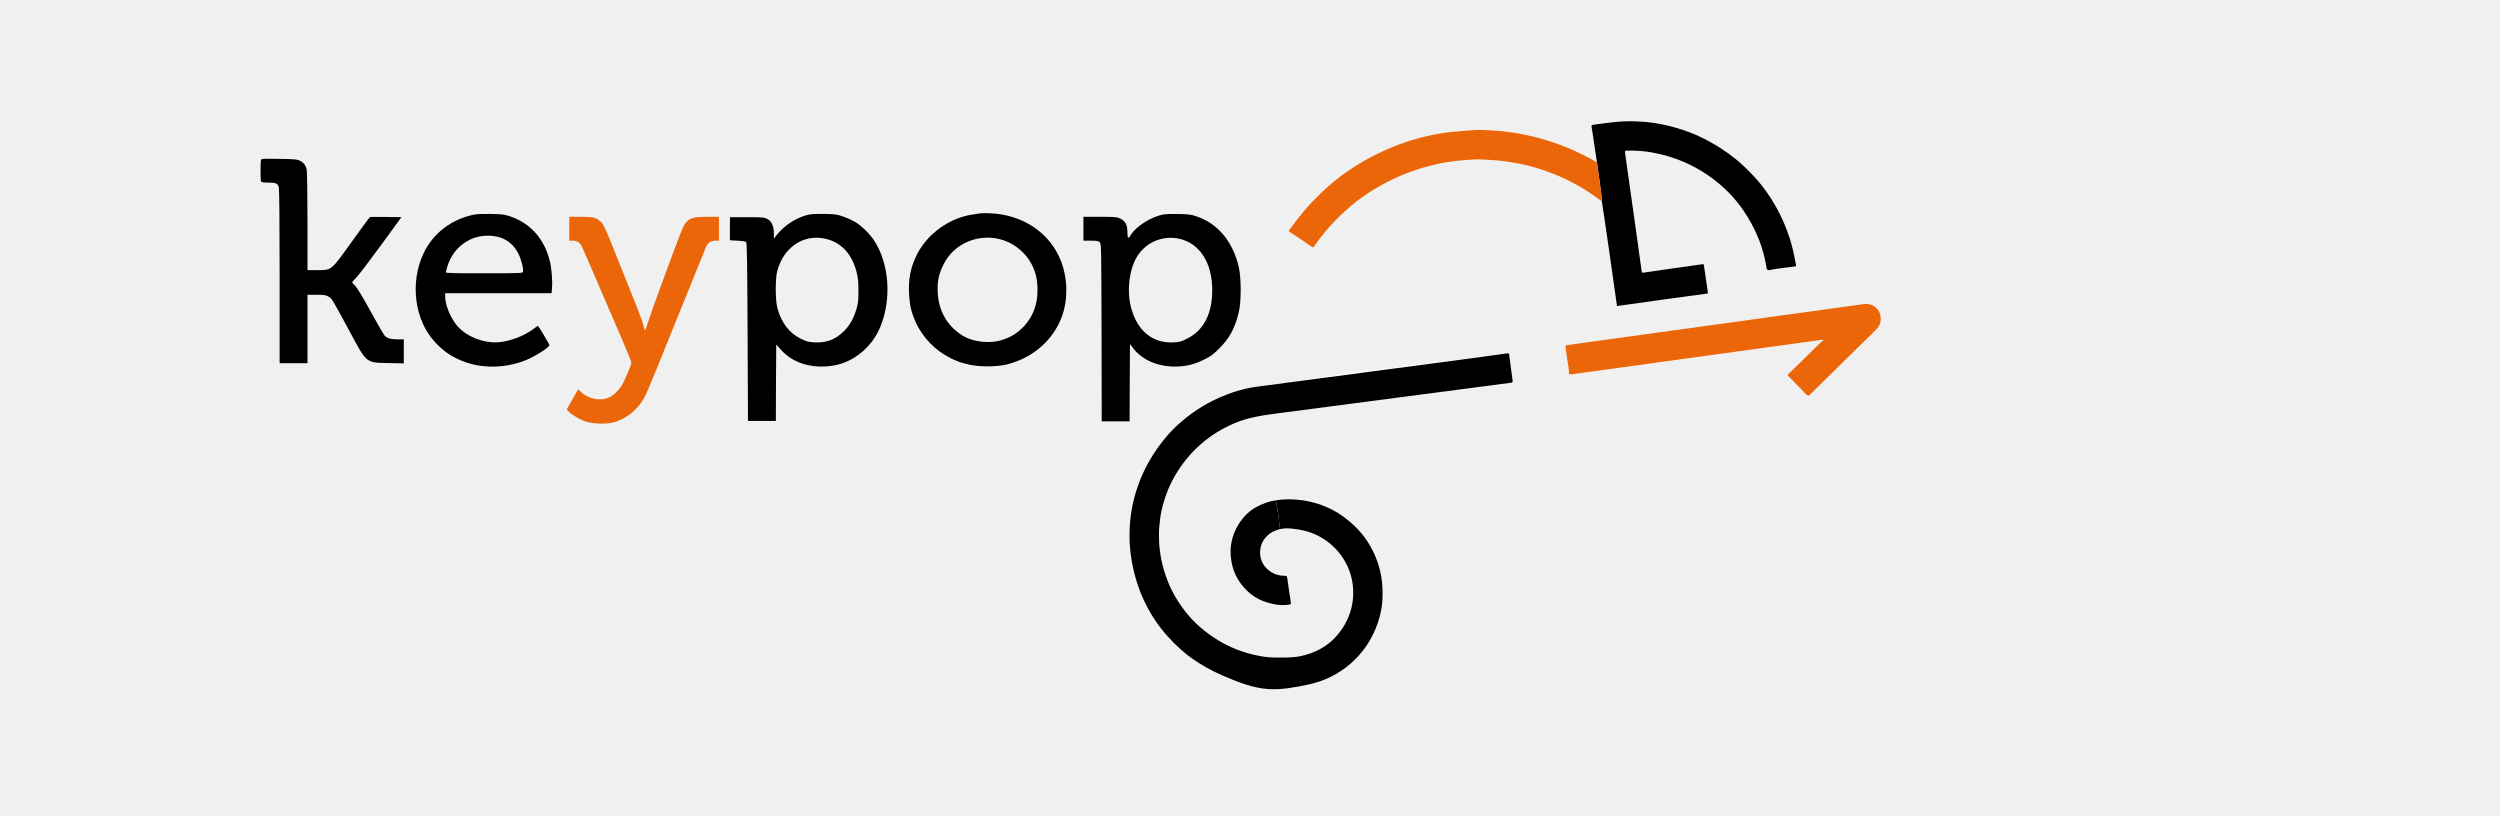
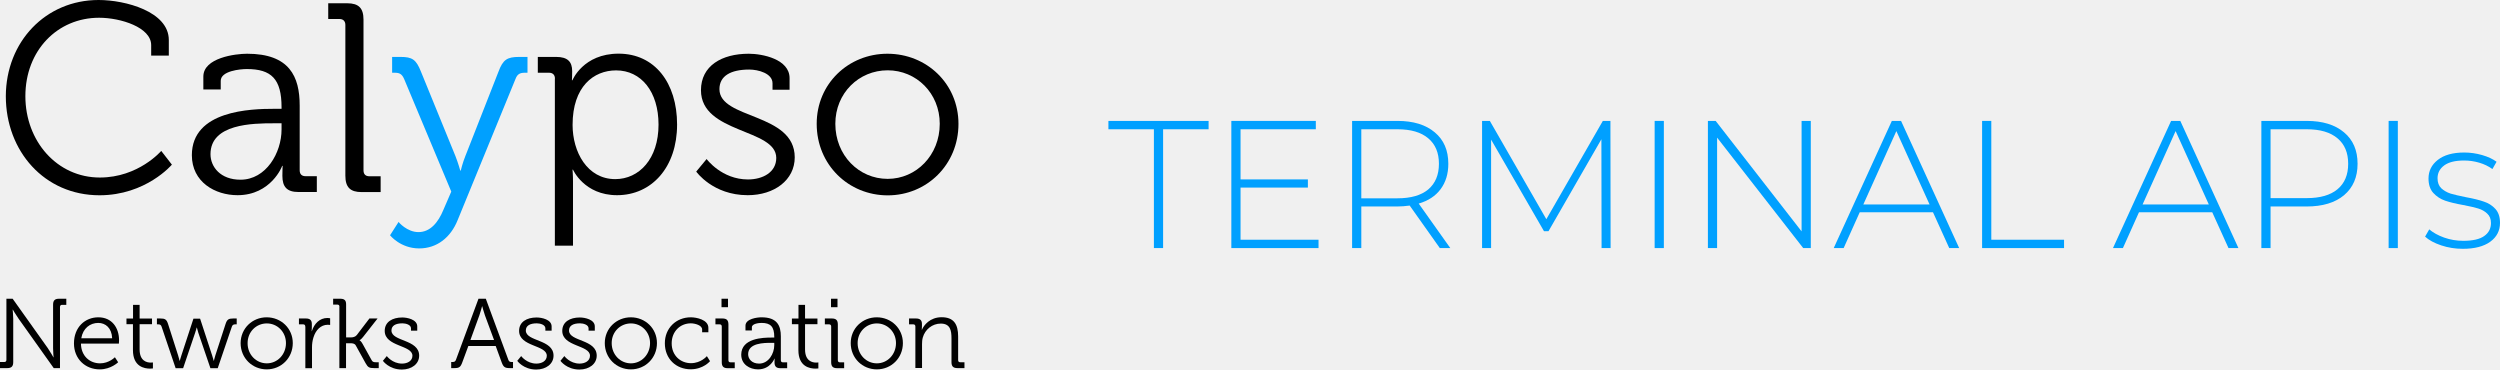
- <svg xmlns="http://www.w3.org/2000/svg" width="230" height="75" preserveAspectRatio="xMidYMid" version="1.0" viewBox="-1 0 4728.8 1539.9">
-   <g transform="matrix(.067556 0 0 .067556 1892.2 730.85)">
-     <g transform="matrix(20.56 0 0 20.56 -17327 -22808)">
-       <path class="st0" d="m1654.1 803.35c-3.89-2.23-7.7-4.62-11.68-6.67-20.08-10.36-40.83-18.96-62.63-25.15-20.45-5.81-41.25-9.58-62.35-11.1-12.23-0.88-24.54-1.62-36.95-0.46-11.42 1.06-22.89 1.6-34.26 3.35-14.18 2.19-28.16 5.22-41.91 9.34-25.19 7.54-49.07 18.12-71.64 31.53-19.98 11.87-38.39 25.91-55.1 42.1-7.74 7.51-15.17 15.31-22.16 23.55-6.84 8.06-13.17 16.46-19.36 25-1.06 1.45-1.67 2.31 0.58 3.75 9.81 6.31 19.46 12.87 29 19.59 1.96 1.38 2.9 1.14 4-0.54 4.45-6.78 9.5-13.08 14.62-19.37 10.06-12.34 21.36-23.46 33.35-33.82 11.96-10.33 24.93-19.41 38.63-27.31 10.9-6.28 22.18-11.84 33.84-16.68 15.9-6.59 32.23-11.52 49.05-15.14 16.18-3.48 32.57-4.88 49.01-5.81 5.93-0.34 11.93 0.28 17.89 0.5 13.58 0.51 26.91 2.36 40.23 4.82 21.39 3.96 41.86 10.75 61.61 19.71 19.01 8.62 36.69 19.51 53.32 32.13 0.62 0.84 0.84 1.76 0.97 2.83 0.96 7.98 1.73 16 3.2 23.88 1.91 10.28 2.87 20.68 4.54 30.99 1.33 8.19 2.07 16.47 3.24 24.68 1.47 10.33 3.14 20.64 4.65 30.97 1.36 9.33 2.67 18.67 3.9 28.02 0.23 1.77 0.79 1.08 1.95 0.89 4.66-0.79 9.37-1.22 14.06-1.85 6.07-0.81 12.13-1.66 18.18-2.53 8.57-1.23 17.14-2.52 25.72-3.73 6.32-0.89 12.65-1.65 18.97-2.54 8.58-1.21 17.14-2.53 25.71-3.73 6.07-0.85 12.15-1.61 18.23-2.35 1.11-0.13 1.25-0.71 1.12-1.57-1.82-12.34-3.7-24.68-5.41-37.03-0.28-2.03-1.54-1.48-2.52-1.35-5.3 0.7-10.58 1.53-15.87 2.28-6.06 0.86-12.12 1.68-18.18 2.55-8.57 1.23-17.14 2.5-25.72 3.73-6.44 0.92-12.92 1.61-19.3 2.81-2.39 0.45-3.03-0.08-3.2-2.26-0.22-2.93-0.53-5.87-0.94-8.78-1.21-8.58-2.49-17.14-3.74-25.71-0.96-6.55-1.96-13.1-2.89-19.65-1.15-8.08-2.29-16.16-3.37-24.24-0.88-6.58-1.59-13.19-2.52-19.76-1.19-8.45-2.52-16.87-3.77-25.31-0.98-6.68-1.92-13.37-2.88-20.05-0.87-6.05-1.74-12.11-2.62-18.16-0.21-1.46 0.26-2 1.88-2.07 12.05-0.49 24.08 0.39 35.85 2.58 14.6 2.72 28.84 6.88 42.6 12.83 21.13 9.13 39.96 21.58 56.59 37.33 11.94 11.31 22.07 24.14 30.59 38.28 12.39 20.54 20.94 42.43 24.9 66.15 0.26 1.55-2.29 6.84 4.34 5.46 11.21-2.33 22.68-3.41 34.06-4.85 1.63-0.21 2.46-0.45 2.13-2.2-2.26-12.04-4.6-24.06-8.37-35.76-4.81-14.9-10.94-29.19-18.59-42.88-8.1-14.48-17.49-28.06-28.71-40.21-8.43-9.14-17.25-17.96-27.03-25.79-11.51-9.23-23.77-17.21-36.7-24.25-17.71-9.64-36.53-16.35-56.07-21.06-12.79-3.08-25.86-4.89-38.97-5.43-9.7-0.4-19.46-0.43-29.23 0.46-10.84 0.99-21.57 2.59-32.34 3.95-3.02 0.38-2.56 1.82-2.33 3.54 0.4 3.02 1 6.01 1.47 9.03 0.99 6.41 2.02 12.83 2.91 19.25 0.86 6.41 1.61 12.86 2.42 19.29zm-431.16 499.53c6.53 0.4 12.95-1.05 19.63-0.22 10.05 1.25 19.69 3.44 28.81 7.67 14.03 6.51 25.79 15.93 34.86 28.53 9.2 12.79 14.6 27.17 16.03 42.74 0.86 9.45 0.24 18.96-2.07 28.41-3.93 16.1-11.92 29.85-23.21 41.61-4.8 4.99-10.47 9.25-16.51 12.93-9.72 5.92-20.19 9.62-31.31 11.67-11.42 2.11-22.98 1.62-34.5 1.55-8.85-0.05-17.59-1.53-26.17-3.47-17.67-3.98-34.36-10.59-49.87-20.06-17.22-10.51-32.41-23.4-44.82-39.3-9.97-12.77-18.14-26.68-24.06-41.86-6.88-17.66-10.88-35.92-11.56-54.83-0.25-6.84-0.23-13.71 0.52-20.61 0.7-6.49 1.33-13.02 2.74-19.33 3.73-16.64 9.48-32.59 18.05-47.46 9.61-16.67 21.51-31.36 36.07-44.01 13.71-11.93 28.95-21.16 45.64-28.22 18.9-7.99 38.94-10.81 59.04-13.42 6.46-0.84 12.93-1.58 19.37-2.5 8.44-1.2 16.86-2.58 25.31-3.76 6.45-0.9 12.88-1.88 19.37-2.58 8.21-0.89 16.33-2.67 24.53-3.66 8.5-1.02 16.93-2.49 25.46-3.35 10.24-1.04 192.99-24.38 203.21-25.76 1.9-0.26 2.53-0.7 2.28-2.5-0.54-3.79-1.07-7.57-1.57-11.37-1.06-8.1-2.11-16.2-3.15-24.3-0.19-1.45-1.04-2.14-2.4-1.89-9.27 1.74-191.27 23.97-200.6 25.23-12.11 1.64-24.16 3.68-36.26 5.4-10.11 1.44-20.26 2.55-30.37 3.99-12.1 1.72-24.16 3.68-36.26 5.44-12.99 1.89-26 3.64-38.99 5.51-17.46 2.51-34.13 7.76-50.23 14.87-21.46 9.48-40.6 22.48-57.8 38.37-7.8 7.2-14.76 15.23-21.18 23.63-11.3 14.79-20.67 30.76-27.77 48.05-8.65 21.06-13.65 43-14.95 65.62-0.91 15.84 0.03 31.68 2.82 47.46 3.03 17.13 7.9 33.57 14.95 49.43 8.61 19.39 19.96 37.08 34.17 52.76 10.48 11.57 21.91 22.25 34.86 31.15 12.19 8.38 25.03 15.51 38.63 21.39 20.41 8.83 41.73 17.63 63.79 18.96 17.75 1.06 35.62-2.31 53.32-6.03 22.06-4.64 41.63-14.14 58.47-28.87 15.08-13.19 26.49-29.25 34.09-47.94 4.8-11.82 8-24.07 8.9-36.69 0.61-8.61 0.46-17.35-0.43-26.08-1.52-14.94-5.78-29.04-12.34-42.32-6.73-13.6-15.65-25.75-27.05-36.09-8.46-7.67-17.43-14.5-27.51-19.77-13.41-7.01-27.6-11.52-42.71-13.51-11.71-1.55-23.26-1.83-34.87 0.27-1.62-0.57-3.03 0.34-4.53 0.65-21.73 4.46-38.07 16.55-48.61 35.85-6.94 12.71-9.71 26.48-8.21 41.26 1.77 17.42 8.81 32.09 20.93 44.31 6.72 6.78 14.69 12.03 23.78 15.35 11.38 4.16 22.98 6.49 35.17 4.48 1.61-0.27 2.01-0.87 1.84-2.23-0.3-2.29-0.63-4.58-0.97-6.86-1.24-8.38-2.63-16.73-3.66-25.13-0.58-4.74-0.68-5.02-5.37-5.07-17.63-0.2-34.56-15.52-31.6-35.97 1.33-9.22 5.78-16.3 13.3-21.67 4.11-2.91 8.78-4.43 13.53-5.85zm739.07-257.88c0.33 0.4 0.66 0.8 0.98 1.19-1.12 0.67-2.42 1.15-3.32 2.03-14.56 14.22-29.08 28.49-43.59 42.77-1.07 1.05-2.81 1.72-0.71 3.82 8.21 8.19 16.25 16.56 24.23 24.97 1.79 1.88 2.81 2.21 4.88 0.17 11.43-11.25 22.6-22.76 34.26-33.8 18.76-17.76 36.86-36.23 55.35-54.28 3.37-3.29 5.8-6.98 6.56-11.52 2.43-14.66-8.7-25.56-22.68-23.87-10.44 1.27-20.82 3.05-31.24 4.52-8.14 1.15-16.31 2.13-24.46 3.28-10.42 1.47-20.82 3.09-31.23 4.57-8.14 1.15-16.31 2.12-24.46 3.28-10.42 1.47-20.82 3.09-31.23 4.57-8.14 1.15-16.31 2.14-24.46 3.27-8.77 1.22-17.52 2.57-26.29 3.79-8.27 1.16-16.56 2.17-24.83 3.34-8.26 1.18-16.47 2.64-24.74 3.68-8.42 1.06-16.78 2.51-25.24 3.36-8.28 0.83-94.45 12.33-102.69 13.55-10.92 1.61-21.83 3.3-32.79 4.59-3 0.35-2.91 1.53-2.56 3.73 1.05 6.59 2.03 13.19 2.93 19.8 0.61 4.46 1.54 8.87 1.77 13.4 0.05 0.97-0.19 3.54 2.41 3.12 3.91-0.64 7.81-1.38 11.73-1.95 8.13-1.19 94.25-12.12 102.39-13.26 6.74-0.94 13.48-1.87 20.22-2.81 8.14-1.15 16.27-2.31 24.41-3.46 8.64-1.22 17.29-2.45 25.93-3.66 8.14-1.14 16.28-2.28 24.43-3.4 6.62-0.91 13.25-1.75 19.86-2.68 8.26-1.17 16.51-2.41 24.77-3.6 8.64-1.24 17.28-2.48 25.92-3.7 8.01-1.13 16.03-2.24 24.04-3.36 6.87-0.96 13.73-1.93 20.6-2.87 6.28-0.88 12.56-1.73 18.85-2.58z" fill="#ffffff" />
-       <path d="m1217.3 1263.8c11.61-2.09 23.16-1.81 34.87-0.27 15.11 2 29.3 6.5 42.71 13.51 10.08 5.27 19.04 12.1 27.51 19.77 11.4 10.34 20.32 22.49 27.05 36.09 6.56 13.27 10.82 27.38 12.34 42.32 0.89 8.73 1.05 17.47 0.43 26.08-0.9 12.62-4.09 24.87-8.9 36.69-7.6 18.7-19 34.75-34.09 47.94-16.84 14.73-36.4 24.23-58.47 28.87-17.7 3.72-35.58 7.09-53.32 6.03-22.05-1.32-43.37-10.13-63.79-18.96-13.6-5.88-26.44-13-38.63-21.39-12.96-8.91-24.38-19.58-34.86-31.15-14.21-15.68-25.55-33.38-34.17-52.76-7.04-15.85-11.92-32.29-14.95-49.43-2.79-15.78-3.73-31.62-2.82-47.46 1.3-22.62 6.31-44.56 14.95-65.62 7.1-17.28 16.47-33.26 27.77-48.05 6.42-8.4 13.38-16.43 21.18-23.63 17.2-15.89 36.33-28.89 57.8-38.37 16.11-7.11 32.77-12.36 50.23-14.87 12.99-1.87 333.2-43.83 342.47-45.57 1.36-0.25 2.21 0.44 2.4 1.89 1.04 8.1 2.08 16.2 3.15 24.3 0.5 3.79 1.03 7.58 1.57 11.37 0.25 1.79-0.38 2.24-2.28 2.5-10.21 1.38-310.78 40.76-317.24 41.6-20.1 2.61-40.14 5.42-59.04 13.42-16.69 7.06-31.93 16.3-45.64 28.22-14.55 12.66-26.45 27.34-36.07 44.01-8.57 14.87-14.33 30.81-18.05 47.46-1.41 6.31-2.04 12.84-2.74 19.33-0.74 6.9-0.77 13.77-0.52 20.61 0.69 18.91 4.68 37.17 11.56 54.83 5.92 15.19 14.09 29.09 24.06 41.86 12.41 15.9 27.6 28.79 44.82 39.3 15.51 9.47 32.2 16.08 49.87 20.06 8.58 1.93 17.32 3.41 26.17 3.47 11.52 0.07 23.08 0.56 34.5-1.55 11.11-2.05 21.59-5.75 31.31-11.67 6.05-3.68 11.72-7.93 16.51-12.93 11.29-11.76 19.28-25.51 23.21-41.61 2.31-9.45 2.93-18.96 2.07-28.41-1.42-15.57-6.83-29.95-16.03-42.74-9.07-12.61-20.83-22.03-34.86-28.53-9.12-4.23-18.76-6.43-28.81-7.67-6.68-0.83-13.21-1.19-19.63 0.22-0.84-6.81-1.58-13.63-2.55-20.42-0.88-6.26-2.02-12.46-3.05-18.69z" />
-       <path d="m1648.7 764.79c-0.47-3.01-1.07-6.01-1.47-9.03-0.23-1.72-0.69-3.16 2.33-3.54 10.78-1.36 21.5-2.96 32.34-3.95 9.77-0.89 19.53-0.86 29.23-0.46 13.11 0.54 26.19 2.35 38.97 5.43 19.53 4.7 38.36 11.42 56.07 21.06 12.93 7.04 25.19 15.02 36.7 24.25 9.78 7.83 18.59 16.66 27.03 25.79 11.22 12.15 20.61 25.73 28.71 40.21 7.65 13.68 13.79 27.98 18.59 42.88 3.77 11.7 6.11 23.71 8.37 35.76 0.33 1.75-0.5 2-2.13 2.2-11.38 1.44-22.85 2.52-34.06 4.85-4.36 0.75-4.09-3.91-4.34-5.46-3.96-23.72-12.51-45.61-24.9-66.15-8.52-14.13-18.65-26.96-30.59-38.28-16.63-15.76-35.46-28.2-56.59-37.33-13.77-5.95-28-10.11-42.6-12.83-11.78-2.19-23.8-3.07-35.85-2.58-1.61 0.07-2.09 0.61-1.88 2.07 0.88 6.05 22.5 158.74 22.72 161.67 0.16 2.18 0.8 2.71 3.2 2.26 6.39-1.2 57.14-8.22 63.2-9.08 5.29-0.75 10.57-1.59 15.87-2.28 0.98-0.13 2.24-0.68 2.52 1.35 1.72 12.36 3.6 24.69 5.41 37.03 0.13 0.86-0.02 1.43-1.12 1.57-6.08 0.74-116.21 15.94-120.87 16.73-1.16 0.2-1.72 0.89-1.95-0.89-1.23-9.35-19.87-140.52-20.49-141.37 0.58-7.48-11.42-85.46-12.42-91.88z" />
-       <path class="st1" d="m1654.1 803.35c1.6 10.42 3.6 20.8 4.65 31.27 0.74 7.36 2.98 14.56 2.41 22.06-16.62-12.62-34.31-23.51-53.32-32.13-19.75-8.96-40.22-15.75-61.61-19.71-13.32-2.46-26.65-4.31-40.23-4.82-5.96-0.22-11.95-0.84-17.89-0.5-16.44 0.93-32.83 2.34-49.01 5.81-16.82 3.62-33.15 8.55-49.05 15.14-11.66 4.83-22.94 10.4-33.84 16.68-13.7 7.89-26.68 16.98-38.63 27.31-11.99 10.36-23.29 21.48-33.35 33.82-5.12 6.29-10.17 12.59-14.62 19.37-1.11 1.69-2.05 1.92-4 0.54-9.54-6.71-19.19-13.28-29-19.59-2.24-1.44-1.64-2.3-0.58-3.75 6.19-8.53 12.53-16.94 19.36-25 7-8.24 14.42-16.05 22.16-23.55 16.71-16.19 35.11-30.23 55.1-42.1 22.57-13.41 46.44-24 71.64-31.53 13.75-4.11 27.73-7.15 41.91-9.34 11.37-1.75 22.84-2.29 34.26-3.35 12.41-1.16 24.72-0.41 36.95 0.46 21.1 1.52 41.91 5.29 62.35 11.1 21.8 6.19 42.55 14.79 62.63 25.15 4.01 2.05 7.82 4.43 11.71 6.66z" fill="#eb6608" />
-       <path class="st1" d="m1962 1045c-6.29 0.85-339.24 46.68-343.15 47.31-2.6 0.42-2.36-2.15-2.41-3.12-0.23-4.53-1.17-8.94-1.77-13.4-0.9-6.61-1.88-13.21-2.93-19.8-0.35-2.19-0.44-3.37 2.56-3.73 10.96-1.28 393.23-54.52 403.67-55.79 13.98-1.7 25.11 9.2 22.68 23.87-0.75 4.54-3.19 8.23-6.56 11.52-18.49 18.05-78.18 76.83-89.62 88.08-2.07 2.04-3.09 1.71-4.88-0.17-7.98-8.41-16.02-16.78-24.23-24.97-2.1-2.09-0.36-2.77 0.71-3.82 14.51-14.28 29.02-28.54 43.59-42.77 0.91-0.88 2.21-1.36 3.32-2.03-0.32-0.38-0.65-0.78-0.98-1.18z" fill="#eb6608" />
-       <path d="m1217.3 1263.8s2.17 12.43 3.07 18.67c0.97 6.79 1.71 13.61 2.55 20.42-4.75 1.42-9.42 2.93-13.54 5.88-7.52 5.37-11.97 12.45-13.3 21.67-2.96 20.45 13.97 35.77 31.6 35.97 4.69 0.05 4.79 0.33 5.37 5.07 1.03 8.4 2.42 16.76 3.66 25.13 0.34 2.29 0.68 4.57 0.97 6.86 0.17 1.36-0.23 1.96-1.84 2.23-12.19 2.01-23.79-0.32-35.17-4.48-9.09-3.32-17.06-8.58-23.78-15.35-12.12-12.22-19.16-26.89-20.93-44.31-1.5-14.78 1.27-28.55 8.21-41.26 10.54-19.31 25.5-29.94 47.24-35.56 1.49-0.3 5.89-0.94 5.89-0.94z" />
+ <svg xmlns="http://www.w3.org/2000/svg" xmlns:xlink="http://www.w3.org/1999/xlink" version="1.1" id="Layer_1" x="0px" y="0px" viewBox="0 0 331.306 48.972" xml:space="preserve" width="331.306" height="48.972">
+   <defs id="defs67">
+     <linearGradient id="linearGradient1483">
+       <stop style="stop-color:#00a0ff;stop-opacity:1;" offset="0" id="stop1479" />
+       <stop style="stop-color:#00a0ff;stop-opacity:0;" offset="1" id="stop1481" />
+     </linearGradient>
+     <linearGradient xlink:href="#linearGradient1483" id="linearGradient1485" x1="176.831" y1="-9.61" x2="285.089" y2="-9.61" gradientUnits="userSpaceOnUse" />
+     <linearGradient xlink:href="#linearGradient1483" id="linearGradient1487" x1="177.421" y1="10.465" x2="285.651" y2="10.465" gradientUnits="userSpaceOnUse" />
+   </defs>
+   <style type="text/css" id="style2"> .st0{fill:#00A0FF;} </style>
+   <g id="g18329" transform="matrix(1.102595,0,0,1.109219,-0.7387387,-0.299489)">
+     <g id="g10">
+       <path d="m 12.52,0.27 c 3.21,0 8.44,1.38 8.44,4.78 V 6.91 H 18.84 V 5.66 c 0,-2.12 -3.66,-3.27 -6.26,-3.27 -5.01,0 -8.86,3.91 -8.86,9.37 0,5.39 3.82,9.72 8.95,9.72 4.65,0 7.38,-3.18 7.38,-3.18 l 1.28,1.64 c 0,0 -3.11,3.66 -8.7,3.66 C 6.02,23.6 1.37,18.34 1.37,11.76 1.39,5.24 6.17,0.27 12.52,0.27 Z" id="path4" />
+       <path d="m 33.61,13.27 h 0.9 v -0.19 c 0,-3.37 -1.22,-4.56 -4.17,-4.56 -0.8,0 -3.14,0.22 -3.14,1.41 v 1.03 H 25.11 V 9.42 c 0,-2.25 3.85,-2.73 5.26,-2.73 5.1,0 6.32,2.73 6.32,6.19 v 7.73 c 0,0.48 0.26,0.71 0.71,0.71 h 1.35 v 1.89 h -2.21 c -1.38,0 -1.93,-0.61 -1.93,-1.93 0,-0.71 0.03,-1.19 0.03,-1.19 h -0.06 c 0.03,0 -1.32,3.5 -5.36,3.5 -2.7,0 -5.49,-1.57 -5.49,-4.78 0,-5.35 7.09,-5.54 9.88,-5.54 z m -4.04,8.47 c 3.08,0 4.94,-3.21 4.94,-6 V 15 h -0.93 c -2.54,0 -7.61,0.06 -7.61,3.69 0,1.51 1.19,3.05 3.6,3.05 z" id="path6" />
+       <path d="M 42.18,3.25 C 42.18,2.8 41.92,2.54 41.47,2.54 H 40.12 V 0.66 h 2.28 c 1.38,0 1.96,0.58 1.96,1.96 v 18 c 0,0.48 0.26,0.71 0.71,0.71 h 1.35 v 1.89 h -2.28 c -1.38,0 -1.96,-0.58 -1.96,-1.96 z" id="path8" />
    </g>
-     <g transform="matrix(11.119 0 0 11.119 2377.9 -22292)" fill="#000000">
-       <g transform="matrix(.2004 0 0 -.2004 -1168.8 1405.9)" fill="#000000" stroke-width=".541">
-         <g transform="translate(-5077.8 -4300.9)">
-           <g fill="#000000">
-             <path d="m546 4165c-8-21-8-248 0-269 5-13 23-16 93-16 97-1 117-10 131-61 6-21 10-455 10-1121v-1088h350v860h113c97 0 117-3 151-23 43-24 38-16 271-447 211-393 199-383 483-388l192-4v302h-72c-94 0-141 14-170 49-14 15-91 151-174 301-91 167-165 290-191 318-24 25-43 47-43 49s25 29 55 61c30 31 169 215 310 407l255 350-192 3c-106 1-197 1-203-2-5-2-109-141-229-310-265-369-249-356-438-356h-118v613c0 336-5 630-10 651-12 53-38 87-86 111-35 18-63 20-260 23-199 3-222 2-228-13z" />
-             <path d="m9590 3494c-14-2-59-9-100-15-293-42-570-241-703-505-80-160-110-315-97-506 9-128 19-176 55-276 71-196 215-371 396-479 107-64 188-96 317-123 134-29 353-25 474 8 295 80 523 265 647 525 116 243 115 567-3 823-150 324-476 531-864 548-53 3-108 3-122 0zm285-338c152-51 290-170 359-311 49-101 69-189 69-315 2-208-80-388-232-514-64-53-116-81-206-111-160-54-376-30-511 57-199 127-305 327-306 578-1 114 17 194 71 305 131 275 458 409 756 311z" />
-             <path d="m3238 3480c-287-52-527-231-648-486-176-369-116-842 143-1120 89-95 169-155 281-209 256-124 571-130 856-18 117 46 299 162 300 190 0 13-138 243-146 243-2 0-27-18-56-40-113-86-288-153-432-166-191-17-418 74-531 213-80 98-145 259-145 360v43h1337l6 73c7 86-6 245-29 335-70 278-243 471-499 558-71 24-98 27-235 30-85 1-176-1-202-6zm281-281c114-26 206-101 263-216 36-72 66-197 55-227-6-14-56-16-487-16-391 0-480 2-480 13 0 7 7 38 16 68 84 282 351 442 633 378z" />
-             <path d="m7443 3480c-154-28-324-135-426-270l-26-35-1 70c0 92-28 150-85 179-37 19-58 21-253 21h-213l-1-145v-145l95-5c59-3 101-10 109-18 10-10 14-234 18-1130l5-1117h350l2 475c1 261 2 479 3 483 0 4 19-16 43-45 147-181 397-262 671-218 255 41 485 228 591 480 149 352 116 805-79 1099-54 80-158 181-240 230-31 18-95 47-143 64-79 27-103 30-228 33-77 2-163-1-192-6zm187-304c204-43 343-191 401-426 17-67 22-116 22-230 0-129-3-155-27-235-36-119-85-204-159-276-104-102-220-145-367-137-77 5-99 10-172 46-144 70-245 203-294 387-26 98-27 371-1 465 80 296 326 463 597 406z" />
-             <path d="m11895 3481c-159-27-350-146-422-263-31-50-40-41-40 36-1 102-27 148-106 181-29 12-80 15-242 15h-205v-300h93c83 0 96-3 113-21 18-20 19-56 22-1135l2-1114h350l2 485 3 485 43-55c112-144 304-227 522-227 137 1 236 24 360 85 89 43 118 64 191 137 134 132 200 253 251 459 32 124 32 433 1 567-75 322-260 546-528 638-69 24-99 28-220 31-77 2-162 0-190-4zm243-322c243-84 377-344 359-694-14-264-122-451-314-546-80-40-95-44-180-47-253-11-444 145-522 428-58 209-28 482 71 647 121 200 364 288 586 212z" />
-           </g>
-           <path d="m4420 3300v-150h41c55 0 95-25 118-75 16-36 170-390 505-1169 64-149 116-278 116-289 0-28-88-234-125-292-35-55-97-115-143-139-110-57-261-31-363 61l-38 34-14-23c-13-22-29-49-100-176l-29-53 23-25c37-40 140-101 209-125 87-30 248-37 343-15 166 39 318 161 405 324 17 31 87 197 156 367 68 171 229 567 356 880 127 314 241 594 253 624 25 64 62 91 125 91h42v300h-144c-187 0-239-18-292-102-14-21-70-161-125-311s-148-400-205-556c-58-156-117-326-132-378-14-51-29-88-32-81-4 7-15 45-25 83-15 61-84 237-390 996-83 207-113 266-150 296-54 46-84 53-240 53h-145z" fill="#eb6608" />
-         </g>
-       </g>
+     <g id="g14">
+       <path class="st0" d="m 50.97,28 c 1.41,0 2.37,-1.16 2.98,-2.63 L 54.91,23.16 49.24,9.7 C 48.98,9.12 48.7,8.96 48.12,8.96 H 47.8 V 7.07 h 1 c 1.44,0 1.89,0.32 2.47,1.77 l 4.14,10.08 c 0.32,0.8 0.58,1.73 0.58,1.73 h 0.06 c 0,0 0.22,-0.93 0.55,-1.73 L 60.58,8.84 c 0.54,-1.44 1.03,-1.77 2.5,-1.77 h 0.99 v 1.89 h -0.32 c -0.58,0 -0.9,0.16 -1.12,0.74 l -6.96,16.88 c -0.83,2.05 -2.47,3.37 -4.62,3.37 -2.25,0 -3.5,-1.57 -3.5,-1.57 l 1.03,-1.6 C 48.57,26.81 49.59,28 50.97,28 Z" id="path12" style="fill:#00a0ff;fill-opacity:1" />
+     </g>
+     <g id="g22">
+       <path d="m 67.37,9.67 c 0,-0.45 -0.26,-0.71 -0.71,-0.71 H 65.31 V 7.07 h 2.21 c 1.38,0 1.92,0.58 1.92,1.7 0,0.64 -0.03,1.09 -0.03,1.09 h 0.06 c 0,0 1.28,-3.18 5.55,-3.18 4.33,0 7.03,3.47 7.03,8.47 0,5.1 -3.05,8.44 -7.22,8.44 -3.95,0 -5.29,-3.05 -5.29,-3.05 h -0.06 c 0,0 0.06,0.58 0.06,1.41 v 7.67 H 67.36 V 9.67 Z m 7.25,12 c 2.86,0 5.2,-2.41 5.2,-6.51 0,-3.95 -2.09,-6.48 -5.1,-6.48 -2.7,0 -5.23,1.93 -5.23,6.51 0,3.24 1.76,6.48 5.13,6.48 z" id="path16" />
+       <path d="m 85.6,19.27 c 0,0 1.8,2.44 4.97,2.44 1.8,0 3.4,-0.87 3.4,-2.57 0,-3.53 -9.05,-2.89 -9.05,-8.09 0,-2.92 2.5,-4.36 5.74,-4.36 1.64,0 4.91,0.64 4.91,2.92 v 1.38 h -2.05 v -0.77 c 0,-1.19 -1.73,-1.64 -2.79,-1.64 -2.25,0 -3.59,0.77 -3.59,2.34 0,3.63 9.05,2.79 9.05,8.15 0,2.7 -2.44,4.52 -5.65,4.52 -4.2,0 -6.19,-2.82 -6.19,-2.82 z" id="path18" />
+       <path d="m 107.33,6.69 c 4.72,0 8.54,3.59 8.54,8.38 0,4.88 -3.82,8.54 -8.5,8.54 -4.72,0 -8.54,-3.66 -8.54,-8.54 -0.01,-4.79 3.81,-8.38 8.5,-8.38 z m 0.03,14.95 c 3.43,0 6.26,-2.82 6.26,-6.58 0,-3.66 -2.82,-6.39 -6.26,-6.39 -3.47,0 -6.29,2.73 -6.29,6.39 0,3.76 2.82,6.58 6.29,6.58 z" id="path20" />
+     </g>
+     <g id="g62">
+       <path d="m 0.67,43.52 h 0.51 c 0.17,0 0.26,-0.08 0.26,-0.26 v -7.3 h 0.75 l 4.23,5.91 c 0.28,0.41 0.67,1.09 0.67,1.09 h 0.02 c 0,0 -0.06,-0.65 -0.06,-1.09 v -5.19 c 0,-0.51 0.21,-0.72 0.72,-0.72 h 0.87 v 0.73 h -0.5 c -0.17,0 -0.26,0.08 -0.26,0.26 v 7.3 H 7.13 L 2.9,38.34 C 2.61,37.94 2.22,37.27 2.22,37.27 H 2.19 c 0,0 0.07,0.64 0.07,1.07 v 5.19 c 0,0.51 -0.21,0.72 -0.72,0.72 H 0.67 Z" id="path24" />
+       <path d="m 12.49,38.18 c 1.64,0 2.49,1.26 2.49,2.74 0,0.14 -0.02,0.4 -0.02,0.4 H 10.4 c 0.02,1.5 1.07,2.36 2.3,2.36 1.08,0 1.78,-0.73 1.78,-0.73 l 0.39,0.6 c 0,0 -0.86,0.85 -2.21,0.85 -1.76,0 -3.1,-1.27 -3.1,-3.1 0,-1.95 1.34,-3.12 2.93,-3.12 z m 1.66,2.5 c -0.05,-1.23 -0.8,-1.83 -1.67,-1.83 -0.98,0 -1.84,0.64 -2.04,1.83 z" id="path26" />
+       <path d="m 16.65,39 h -0.78 v -0.67 h 0.79 v -1.64 h 0.79 v 1.64 h 1.49 V 39 h -1.49 v 3.02 c 0,1.39 0.88,1.57 1.33,1.57 0.17,0 0.27,-0.02 0.27,-0.02 v 0.72 c 0,0 -0.14,0.02 -0.34,0.02 -0.68,0 -2.06,-0.22 -2.06,-2.21 z" id="path28" />
+       <path d="m 20.09,39.29 c -0.07,-0.21 -0.2,-0.27 -0.41,-0.27 h -0.15 v -0.7 h 0.41 c 0.57,0 0.75,0.11 0.93,0.66 l 1.21,3.76 c 0.09,0.28 0.18,0.64 0.18,0.64 h 0.02 c 0,0 0.09,-0.35 0.19,-0.64 l 1.45,-4.4 h 0.8 l 1.45,4.4 c 0.09,0.28 0.19,0.64 0.19,0.64 h 0.02 c 0,0 0.07,-0.34 0.17,-0.64 l 1.23,-3.76 c 0.18,-0.55 0.37,-0.66 0.93,-0.66 h 0.41 v 0.7 h -0.17 c -0.2,0 -0.34,0.06 -0.41,0.27 l -1.7,4.97 H 25.96 L 24.51,40.04 C 24.42,39.75 24.33,39.4 24.33,39.4 h -0.02 c 0,0 -0.08,0.34 -0.19,0.64 l -1.44,4.22 h -0.9 z" id="path30" />
+       <path d="m 32.72,38.18 c 1.73,0 3.14,1.32 3.14,3.08 0,1.79 -1.4,3.14 -3.13,3.14 -1.73,0 -3.14,-1.34 -3.14,-3.14 0.01,-1.76 1.41,-3.08 3.13,-3.08 z m 0.02,5.5 c 1.26,0 2.3,-1.04 2.3,-2.42 0,-1.34 -1.04,-2.35 -2.3,-2.35 -1.27,0 -2.31,1 -2.31,2.35 -0.01,1.38 1.03,2.42 2.31,2.42 z" id="path32" />
+       <path d="m 37.36,39.28 c 0,-0.17 -0.09,-0.26 -0.26,-0.26 h -0.5 v -0.7 h 0.83 c 0.5,0 0.72,0.2 0.72,0.67 v 0.4 c 0,0.25 -0.02,0.45 -0.02,0.45 h 0.02 c 0.28,-0.9 0.94,-1.58 1.88,-1.58 0.17,0 0.32,0.04 0.32,0.04 v 0.79 c 0,0 -0.14,-0.02 -0.29,-0.02 -0.84,0 -1.46,0.66 -1.72,1.53 -0.12,0.38 -0.17,0.78 -0.17,1.16 v 2.5 h -0.8 v -4.98 z" id="path34" />
+       <path d="m 41.47,36.92 c 0,-0.17 -0.09,-0.26 -0.26,-0.26 h -0.5 v -0.7 h 0.84 c 0.51,0 0.72,0.18 0.72,0.68 v 3.94 h 0.61 c 0.22,0 0.51,-0.07 0.67,-0.28 l 1.52,-1.98 h 0.98 l -1.71,2.17 c -0.29,0.37 -0.45,0.42 -0.45,0.42 v 0.02 c 0,0 0.18,0.08 0.37,0.44 l 1.07,1.92 c 0.11,0.2 0.22,0.26 0.54,0.26 h 0.32 v 0.7 h -0.55 c -0.59,0 -0.75,-0.09 -1.03,-0.59 L 43.43,41.54 C 43.3,41.3 43.02,41.28 42.8,41.28 h -0.54 v 2.97 h -0.8 v -7.33 z" id="path36" />
+       <path d="m 47.16,42.81 c 0,0 0.66,0.9 1.83,0.9 0.66,0 1.25,-0.32 1.25,-0.94 0,-1.3 -3.33,-1.06 -3.33,-2.97 0,-1.07 0.92,-1.6 2.11,-1.6 0.6,0 1.8,0.24 1.8,1.07 v 0.51 H 50.07 V 39.5 c 0,-0.44 -0.64,-0.6 -1.03,-0.6 -0.83,0 -1.32,0.28 -1.32,0.86 0,1.33 3.33,1.03 3.33,3 0,0.99 -0.9,1.66 -2.08,1.66 -1.54,0 -2.28,-1.04 -2.28,-1.04 z" id="path38" />
+       <path d="m 54.9,43.52 h 0.15 c 0.21,0 0.34,-0.04 0.42,-0.26 l 2.71,-7.3 h 0.88 l 2.71,7.3 c 0.08,0.22 0.2,0.26 0.42,0.26 h 0.14 v 0.73 h -0.38 c -0.59,0 -0.77,-0.12 -0.98,-0.68 l -0.72,-1.96 h -3.29 l -0.73,1.96 c -0.21,0.57 -0.38,0.68 -0.97,0.68 H 54.9 Z m 5.15,-2.63 -1.1,-2.96 c -0.14,-0.39 -0.32,-1.07 -0.32,-1.07 h -0.02 c 0,0 -0.18,0.68 -0.32,1.07 l -1.08,2.96 z" id="path40" />
+       <path d="m 63.31,42.81 c 0,0 0.66,0.9 1.83,0.9 0.66,0 1.25,-0.32 1.25,-0.94 0,-1.3 -3.33,-1.06 -3.33,-2.97 0,-1.07 0.92,-1.6 2.11,-1.6 0.6,0 1.8,0.24 1.8,1.07 v 0.51 H 66.22 V 39.5 c 0,-0.44 -0.64,-0.6 -1.03,-0.6 -0.83,0 -1.32,0.28 -1.32,0.86 0,1.33 3.33,1.03 3.33,3 0,0.99 -0.9,1.66 -2.08,1.66 -1.55,0 -2.28,-1.04 -2.28,-1.04 z" id="path42" />
+       <path d="m 68.5,42.81 c 0,0 0.66,0.9 1.83,0.9 0.66,0 1.25,-0.32 1.25,-0.94 0,-1.3 -3.33,-1.06 -3.33,-2.97 0,-1.07 0.92,-1.6 2.11,-1.6 0.6,0 1.8,0.24 1.8,1.07 v 0.51 H 71.41 V 39.5 c 0,-0.44 -0.64,-0.6 -1.03,-0.6 -0.83,0 -1.32,0.28 -1.32,0.86 0,1.33 3.33,1.03 3.33,3 0,0.99 -0.9,1.66 -2.08,1.66 -1.54,0 -2.28,-1.04 -2.28,-1.04 z" id="path44" />
+       <path d="m 76.49,38.18 c 1.73,0 3.14,1.32 3.14,3.08 0,1.79 -1.4,3.14 -3.13,3.14 -1.73,0 -3.14,-1.34 -3.14,-3.14 0,-1.76 1.41,-3.08 3.13,-3.08 z m 0.01,5.5 c 1.26,0 2.3,-1.04 2.3,-2.42 0,-1.34 -1.04,-2.35 -2.3,-2.35 -1.27,0 -2.31,1 -2.31,2.35 0,1.38 1.04,2.42 2.31,2.42 z" id="path46" />
+       <path d="m 83.7,38.18 c 0.67,0 2.11,0.28 2.11,1.26 v 0.53 h -0.75 v -0.34 c 0,-0.5 -0.86,-0.73 -1.36,-0.73 -1.27,0 -2.3,0.96 -2.3,2.39 0,1.46 1.07,2.37 2.32,2.37 1.21,0 1.91,-0.84 1.91,-0.84 l 0.38,0.6 c 0,0 -0.8,0.97 -2.32,0.97 -1.77,0 -3.11,-1.26 -3.11,-3.1 -0.01,-1.81 1.35,-3.11 3.12,-3.11 z" id="path48" />
+       <path d="m 87.42,39.28 c 0,-0.17 -0.09,-0.26 -0.26,-0.26 h -0.5 v -0.7 h 0.84 c 0.51,0 0.72,0.21 0.72,0.72 v 4.26 c 0,0.18 0.09,0.26 0.26,0.26 h 0.5 v 0.7 h -0.84 c -0.51,0 -0.72,-0.21 -0.72,-0.72 z m -0.03,-3.32 h 0.78 v 1.01 h -0.78 z" id="path50" />
+       <path d="m 93.4,40.6 h 0.33 v -0.07 c 0,-1.24 -0.45,-1.68 -1.53,-1.68 -0.29,0 -1.16,0.08 -1.16,0.52 v 0.38 h -0.77 v -0.57 c 0,-0.83 1.42,-1 1.93,-1 1.88,0 2.32,1 2.32,2.28 v 2.84 c 0,0.18 0.09,0.26 0.26,0.26 h 0.5 v 0.7 h -0.81 c -0.51,0 -0.71,-0.22 -0.71,-0.71 0,-0.26 0.01,-0.44 0.01,-0.44 h -0.02 c 0.01,0 -0.48,1.29 -1.97,1.29 -0.99,0 -2.02,-0.58 -2.02,-1.76 0.01,-1.97 2.61,-2.04 3.64,-2.04 z m -1.49,3.11 c 1.13,0 1.82,-1.18 1.82,-2.21 v -0.27 h -0.34 c -0.93,0 -2.8,0.02 -2.8,1.36 0,0.56 0.44,1.12 1.32,1.12 z" id="path52" />
+       <path d="m 96.63,39 h -0.78 v -0.67 h 0.79 v -1.64 h 0.79 v 1.64 h 1.49 V 39 h -1.49 v 3.02 c 0,1.39 0.88,1.57 1.33,1.57 0.17,0 0.27,-0.02 0.27,-0.02 v 0.72 c 0,0 -0.14,0.02 -0.34,0.02 -0.68,0 -2.06,-0.22 -2.06,-2.21 z" id="path54" />
+       <path d="m 100.57,39.28 c 0,-0.17 -0.09,-0.26 -0.26,-0.26 h -0.5 v -0.7 h 0.84 c 0.51,0 0.72,0.21 0.72,0.72 v 4.26 c 0,0.18 0.09,0.26 0.26,0.26 h 0.5 v 0.7 h -0.84 c -0.51,0 -0.72,-0.21 -0.72,-0.72 z m -0.02,-3.32 h 0.78 v 1.01 h -0.78 z" id="path56" />
+       <path d="m 106.05,38.18 c 1.73,0 3.14,1.32 3.14,3.08 0,1.79 -1.4,3.14 -3.13,3.14 -1.73,0 -3.14,-1.34 -3.14,-3.14 0,-1.76 1.41,-3.08 3.13,-3.08 z m 0.01,5.5 c 1.26,0 2.3,-1.04 2.3,-2.42 0,-1.34 -1.04,-2.35 -2.3,-2.35 -1.27,0 -2.31,1 -2.31,2.35 0,1.38 1.04,2.42 2.31,2.42 z" id="path58" />
+       <path d="m 110.69,39.28 c 0,-0.17 -0.09,-0.26 -0.26,-0.26 h -0.5 v -0.7 h 0.83 c 0.5,0 0.72,0.21 0.72,0.66 v 0.27 c 0,0.24 -0.02,0.42 -0.02,0.42 h 0.02 c 0.21,-0.54 0.97,-1.5 2.36,-1.5 1.47,0 1.99,0.84 1.99,2.3 v 2.82 c 0,0.18 0.09,0.26 0.26,0.26 h 0.5 v 0.7 h -0.84 c -0.51,0 -0.72,-0.21 -0.72,-0.72 v -2.84 c 0,-0.93 -0.14,-1.76 -1.29,-1.76 -1.01,0 -1.89,0.7 -2.16,1.67 -0.07,0.25 -0.09,0.52 -0.09,0.8 v 2.84 h -0.8 z" id="path60" />
+     </g>
+   </g>
+   <g id="g8190" transform="matrix(0.7029932,0,0,0.7029932,9.355902,25.98206)">
+     <text xml:space="preserve" style="font-style:normal;font-variant:normal;font-weight:bold;font-stretch:normal;font-size:14.749px;line-height:10.975px;font-family:'Courier New';-inkscape-font-specification:'Courier New, Bold';font-variant-ligatures:normal;font-variant-caps:normal;font-variant-numeric:normal;font-variant-east-asian:normal;letter-spacing:0px;word-spacing:0px;fill:#000000;fill-opacity:1;stroke:none;stroke-width:1.106px;stroke-linecap:butt;stroke-linejoin:miter;stroke-opacity:1" x="-15.793" y="48.274" id="text1524">
+       <tspan x="-15.793" y="48.274" style="font-style:normal;font-variant:normal;font-weight:bold;font-stretch:normal;font-size:14.749px;font-family:'Courier New';-inkscape-font-specification:'Courier New, Bold';font-variant-ligatures:normal;font-variant-caps:normal;font-variant-numeric:normal;font-variant-east-asian:normal;stroke-width:1.106px" id="tspan12437" />
+     </text>
+     <text xml:space="preserve" style="font-style:normal;font-variant:normal;font-weight:bold;font-stretch:normal;font-size:16px;line-height:10px;font-family:'Open Sans';-inkscape-font-specification:'Open Sans, Bold';font-variant-ligatures:normal;font-variant-caps:normal;font-variant-numeric:normal;font-variant-east-asian:normal;letter-spacing:0px;word-spacing:0px;fill:#000000;fill-opacity:1;stroke:none;stroke-width:1px;stroke-linecap:butt;stroke-linejoin:miter;stroke-opacity:1" x="124.893" y="39.222" id="text1524-1">
+       <tspan x="124.893" y="39.222" id="tspan1528-7" style="font-style:normal;font-variant:normal;font-weight:bold;font-stretch:normal;font-size:16px;font-family:'Open Sans';-inkscape-font-specification:'Open Sans, Bold';font-variant-ligatures:normal;font-variant-caps:normal;font-variant-numeric:normal;font-variant-east-asian:normal" />
+     </text>
+     <g id="g993" style="fill:#039efd;fill-opacity:1" />
+     <g id="text6123" style="font-size:56.9px;line-height:1.25;stroke-width:1.422" />
+     <g aria-label="TERMINAL APIs" transform="scale(0.9967628,1.003248)" id="text19958-7" style="font-weight:bold;font-size:34.14px;line-height:1.25;-inkscape-font-specification:'sans-serif, Bold';fill:#00a0ff;stroke-width:0.51">
+       <path d="m 204.878,-12.551 h -8.603 v -1.57 h 18.948 v 1.57 h -8.603 V 9.776 h -1.741 z" style="font-weight:300;font-family:Montserrat;-inkscape-font-specification:'Montserrat, Light';text-align:center;text-anchor:middle" id="path485" />
+       <path d="M 236.013,8.206 V 9.776 H 219.524 V -14.121 h 15.977 v 1.57 h -14.236 v 9.423 H 233.999 v 1.536 h -12.734 v 9.798 z" style="font-weight:300;font-family:Montserrat;-inkscape-font-specification:'Montserrat, Light';text-align:center;text-anchor:middle" id="path487" />
+       <path d="m 258.955,9.776 -5.701,-7.989 q -1.263,0.171 -2.321,0.171 h -6.828 v 7.818 h -1.741 V -14.121 h 8.569 q 4.506,0 7.067,2.151 2.56,2.117 2.56,5.906 0,2.834 -1.468,4.78 -1.434,1.912 -4.131,2.697 l 5.974,8.364 z m -8.023,-9.354 q 3.824,0 5.838,-1.673 2.014,-1.707 2.014,-4.814 0,-3.107 -2.014,-4.78 -2.014,-1.707 -5.838,-1.707 h -6.828 V 0.422 Z" style="font-weight:300;font-family:Montserrat;-inkscape-font-specification:'Montserrat, Light';text-align:center;text-anchor:middle" id="path489" />
+       <path d="m 289.544,9.776 -0.034,-20.45 -10.003,17.275 h -0.854 L 268.651,-10.605 V 9.776 h -1.707 V -14.121 h 1.468 l 10.686,18.47 10.686,-18.47 h 1.434 l 0.034,23.898 z" style="font-weight:300;font-family:Montserrat;-inkscape-font-specification:'Montserrat, Light';text-align:center;text-anchor:middle" id="path491" />
+       <path d="m 299.581,-14.121 h 1.741 V 9.776 h -1.741 z" style="font-weight:300;font-family:Montserrat;-inkscape-font-specification:'Montserrat, Light';text-align:center;text-anchor:middle" id="path493" />
+       <path d="M 329.112,-14.121 V 9.776 h -1.434 L 311.394,-10.98 V 9.776 h -1.741 V -14.121 h 1.468 l 16.25,20.757 V -14.121 Z" style="font-weight:300;font-family:Montserrat;-inkscape-font-specification:'Montserrat, Light';text-align:center;text-anchor:middle" id="path495" />
+       <path d="m 352.225,3.051 h -13.861 l -3.038,6.726 h -1.878 l 10.993,-23.898 h 1.741 L 357.175,9.776 h -1.878 z m -0.649,-1.468 -6.282,-13.792 -6.248,13.792 z" style="font-weight:300;font-family:Montserrat;-inkscape-font-specification:'Montserrat, Light';text-align:center;text-anchor:middle" id="path497" />
+       <path d="m 361.511,-14.121 h 1.741 V 8.206 h 13.758 v 1.57 h -15.499 z" style="font-weight:300;font-family:Montserrat;-inkscape-font-specification:'Montserrat, Light';text-align:center;text-anchor:middle" id="path499" />
+       <path d="m 405.039,3.051 h -13.861 l -3.038,6.726 h -1.878 l 10.993,-23.898 h 1.741 l 10.993,23.898 h -1.878 z m -0.649,-1.468 -6.282,-13.792 -6.248,13.792 z" style="font-weight:300;font-family:Montserrat;-inkscape-font-specification:'Montserrat, Light';text-align:center;text-anchor:middle" id="path501" />
+       <path d="m 422.894,-14.121 q 4.506,0 7.067,2.151 2.56,2.117 2.56,5.906 0,3.755 -2.56,5.906 -2.56,2.117 -7.067,2.117 h -6.828 v 7.818 h -1.741 V -14.121 Z m 0,14.509 q 3.824,0 5.838,-1.673 2.014,-1.673 2.014,-4.78 0,-3.107 -2.014,-4.78 -2.014,-1.707 -5.838,-1.707 h -6.828 V 0.388 Z" style="font-weight:300;font-family:Montserrat;-inkscape-font-specification:'Montserrat, Light';text-align:center;text-anchor:middle" id="path503" />
+       <path d="m 438.393,-14.121 h 1.741 V 9.776 h -1.741 z" style="font-weight:300;font-family:Montserrat;-inkscape-font-specification:'Montserrat, Light';text-align:center;text-anchor:middle" id="path505" />
+       <path d="m 452.425,9.913 q -2.151,0 -4.097,-0.649 -1.946,-0.649 -3.038,-1.639 l 0.785,-1.366 q 1.092,0.922 2.799,1.536 1.741,0.615 3.619,0.615 2.697,0 3.96,-0.888 1.297,-0.888 1.297,-2.458 0,-1.127 -0.717,-1.775 -0.683,-0.649 -1.707,-0.956 -1.024,-0.307 -2.834,-0.649 -2.117,-0.376 -3.414,-0.819 -1.297,-0.444 -2.219,-1.434 -0.922,-0.99 -0.922,-2.731 0,-2.117 1.741,-3.482 1.775,-1.4 5.019,-1.4 1.707,0 3.38,0.478 1.673,0.478 2.731,1.263 l -0.785,1.366 q -1.092,-0.785 -2.492,-1.195 -1.4,-0.41 -2.868,-0.41 -2.492,0 -3.755,0.922 -1.263,0.922 -1.263,2.424 0,1.195 0.717,1.878 0.717,0.649 1.741,0.99 1.058,0.307 2.936,0.683 2.083,0.376 3.346,0.819 1.297,0.41 2.185,1.366 0.888,0.956 0.888,2.629 0,2.219 -1.844,3.551 -1.844,1.331 -5.189,1.331 z" style="font-weight:300;font-family:Montserrat;-inkscape-font-specification:'Montserrat, Light';text-align:center;text-anchor:middle" id="path507" />
    </g>
  </g>
</svg>
